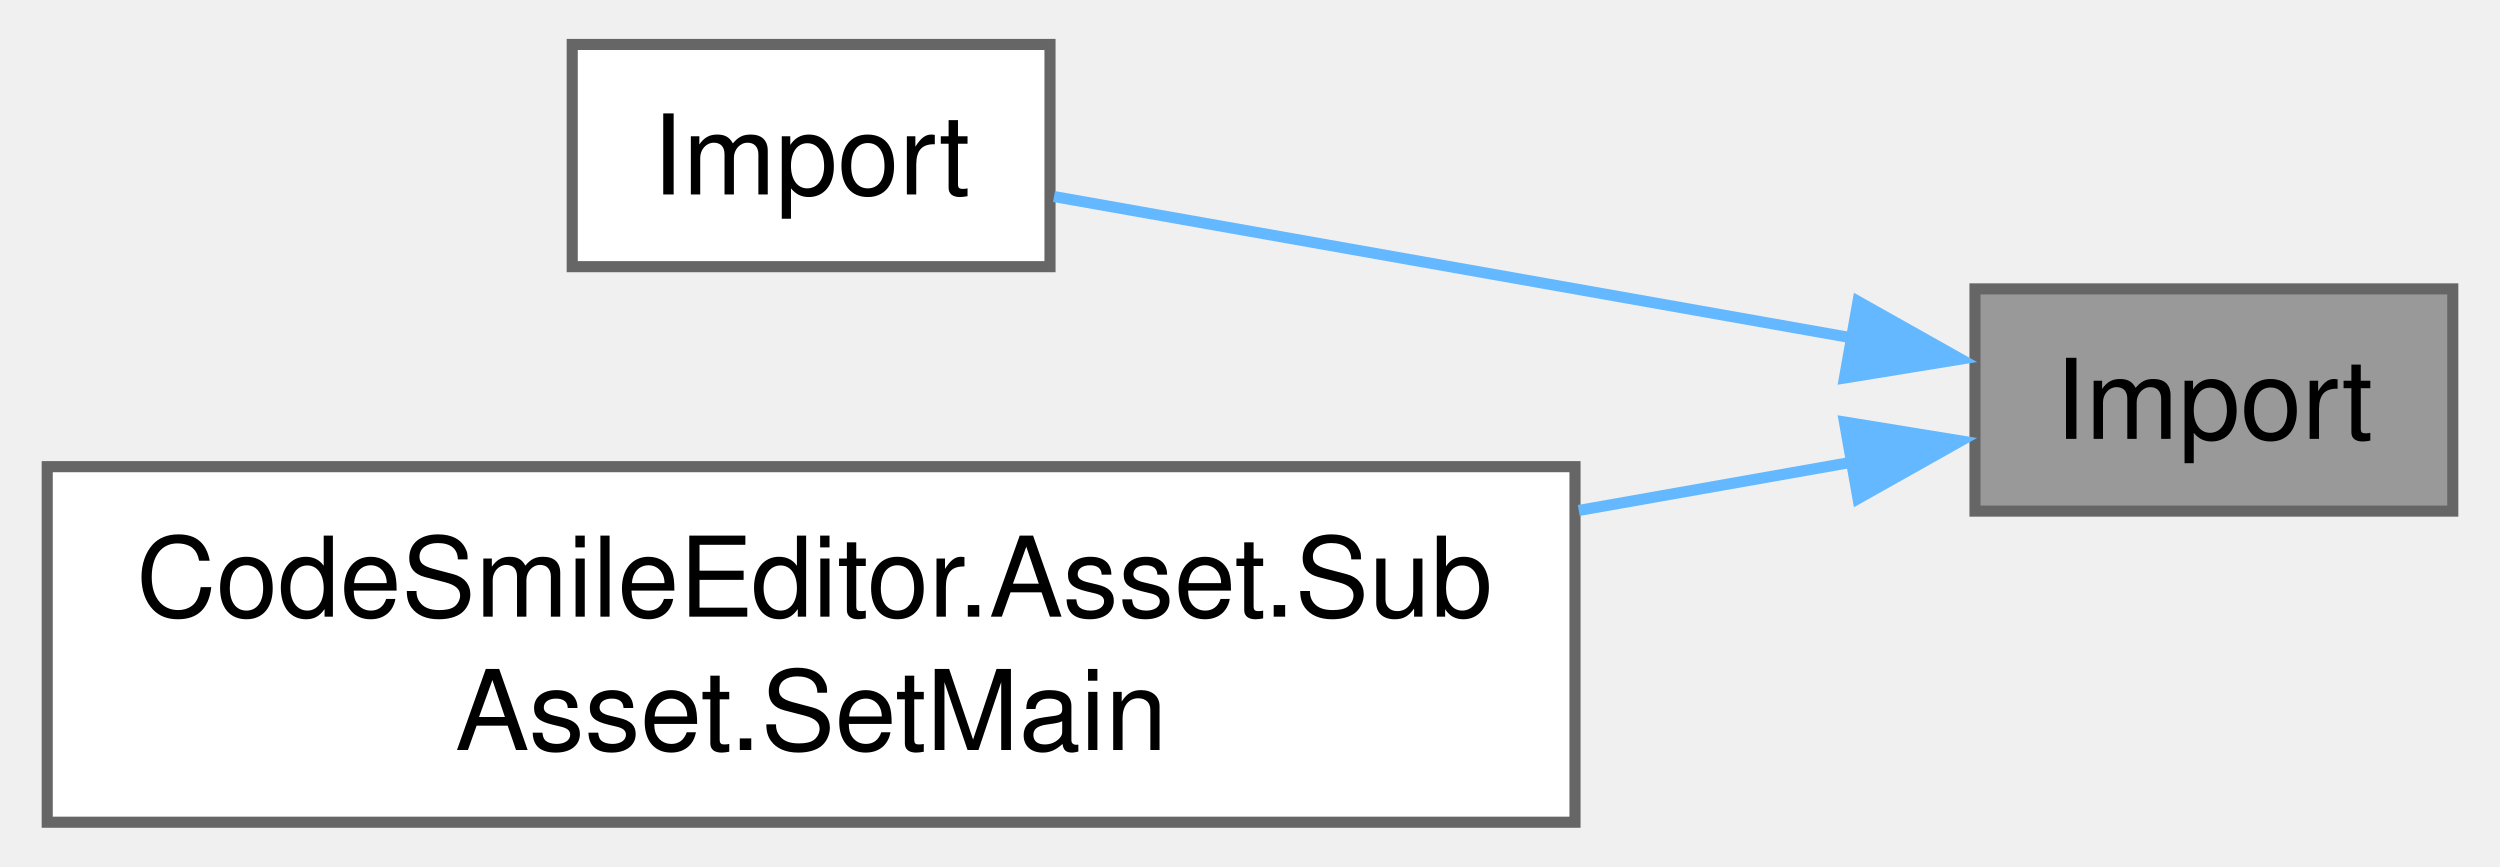
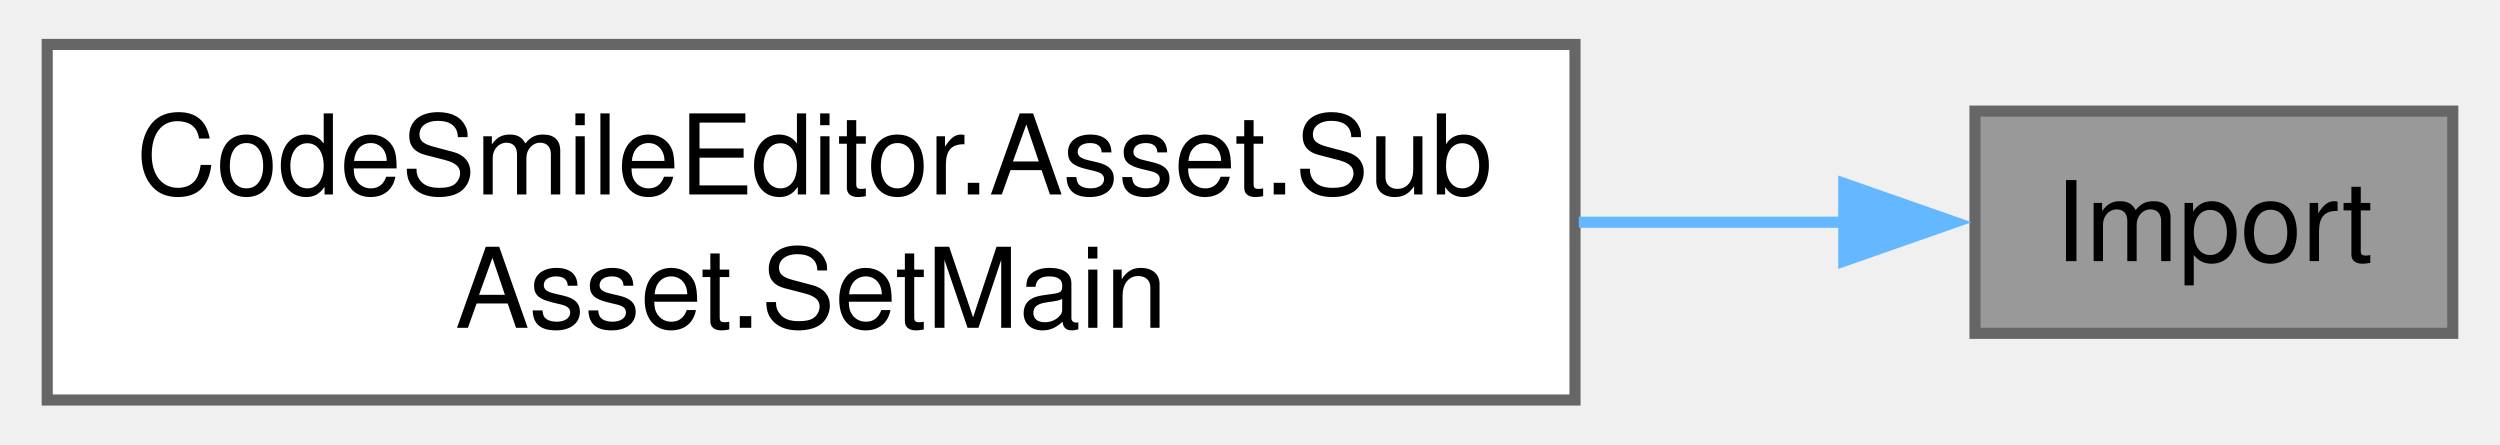
- <svg xmlns="http://www.w3.org/2000/svg" xmlns:xlink="http://www.w3.org/1999/xlink" width="225pt" height="78pt" viewBox="0.00 0.00 224.50 78.00">
-   <g id="graph0" class="graph" transform="scale(1 1) rotate(0) translate(4 74)">
+ <svg xmlns="http://www.w3.org/2000/svg" xmlns:xlink="http://www.w3.org/1999/xlink" width="225pt" height="40pt" viewBox="0.00 0.00 224.50 40.00">
+   <g id="graph0" class="graph" transform="scale(1 1) rotate(0) translate(4 36)">
    <g id="Node000001" class="node">
      <g id="a_Node000001">
        <a xlink:title="Imports a file at a given path that was created or modified 'externally'. Externally refers to any me...">
-           <polygon fill="#999999" stroke="#666666" points="216.5,-48 173.5,-48 173.5,-28 216.5,-28 216.5,-48" />
-           <text text-anchor="middle" x="195" y="-34.5" font-family="Helvetica,sans-Serif" font-size="10.00">Import</text>
+           <polygon fill="#999999" stroke="#666666" points="216.5,-26 173.5,-26 173.5,-6 216.5,-6 216.5,-26" />
+           <text text-anchor="middle" x="195" y="-12.5" font-family="Helvetica,sans-Serif" font-size="10.00">Import</text>
        </a>
      </g>
    </g>
    <g id="Node000002" class="node">
      <g id="a_Node000002">
-         <a xlink:href="class_code_smile_editor_1_1_asset_1_1_file_ae3c1d18d1f26557851b440b5704d2188.html#ae3c1d18d1f26557851b440b5704d2188" target="_top" xlink:title="Imports multiple paths that were created or modified 'externally'. Externally refers to any means oth...">
-           <polygon fill="white" stroke="#666666" points="90.25,-70 47.25,-70 47.25,-50 90.25,-50 90.25,-70" />
-           <text text-anchor="middle" x="68.75" y="-56.5" font-family="Helvetica,sans-Serif" font-size="10.00">Import</text>
-         </a>
-       </g>
-     </g>
-     <g id="edge1_Node000001_Node000002" class="edge">
-       <g id="a_edge1_Node000001_Node000002">
-         <a xlink:title=" ">
-           <path fill="none" stroke="#63b8ff" d="M162.48,-43.58C139.95,-47.57 110.26,-52.83 90.61,-56.31" />
-           <polygon fill="#63b8ff" stroke="#63b8ff" points="162.97,-46.87 172.2,-41.68 161.75,-39.98 162.97,-46.87" />
-         </a>
-       </g>
-     </g>
-     <g id="Node000003" class="node">
-       <g id="a_Node000003">
        <a xlink:href="class_code_smile_editor_1_1_asset_1_1_sub_asset_ac4fb08375dcad548d850eec212582519.html#ac4fb08375dcad548d850eec212582519" target="_top" xlink:title="Sets (changes) an asset's 'main' object to one of its sub-assets.">
          <polygon fill="white" stroke="#666666" points="137.5,-32 0,-32 0,0 137.5,0 137.5,-32" />
          <text text-anchor="start" x="8" y="-18.5" font-family="Helvetica,sans-Serif" font-size="10.00">CodeSmileEditor.Asset.Sub</text>
          <text text-anchor="middle" x="68.75" y="-6.5" font-family="Helvetica,sans-Serif" font-size="10.00">Asset.SetMain</text>
        </a>
      </g>
    </g>
-     <g id="edge2_Node000001_Node000003" class="edge">
-       <g id="a_edge2_Node000001_Node000003">
+     <g id="edge1_Node000001_Node000002" class="edge">
+       <g id="a_edge1_Node000001_Node000002">
        <a xlink:title=" ">
-           <path fill="none" stroke="#63b8ff" d="M162.39,-32.4C154.79,-31.06 146.39,-29.57 137.84,-28.06" />
-           <polygon fill="#63b8ff" stroke="#63b8ff" points="161.75,-36.02 172.2,-34.32 162.97,-29.13 161.75,-36.02" />
+           <path fill="none" stroke="#63b8ff" d="M161.85,-16C154.4,-16 146.19,-16 137.84,-16" />
+           <polygon fill="#63b8ff" stroke="#63b8ff" points="161.69,-19.5 171.69,-16 161.69,-12.5 161.69,-19.5" />
        </a>
      </g>
    </g>
  </g>
</svg>
